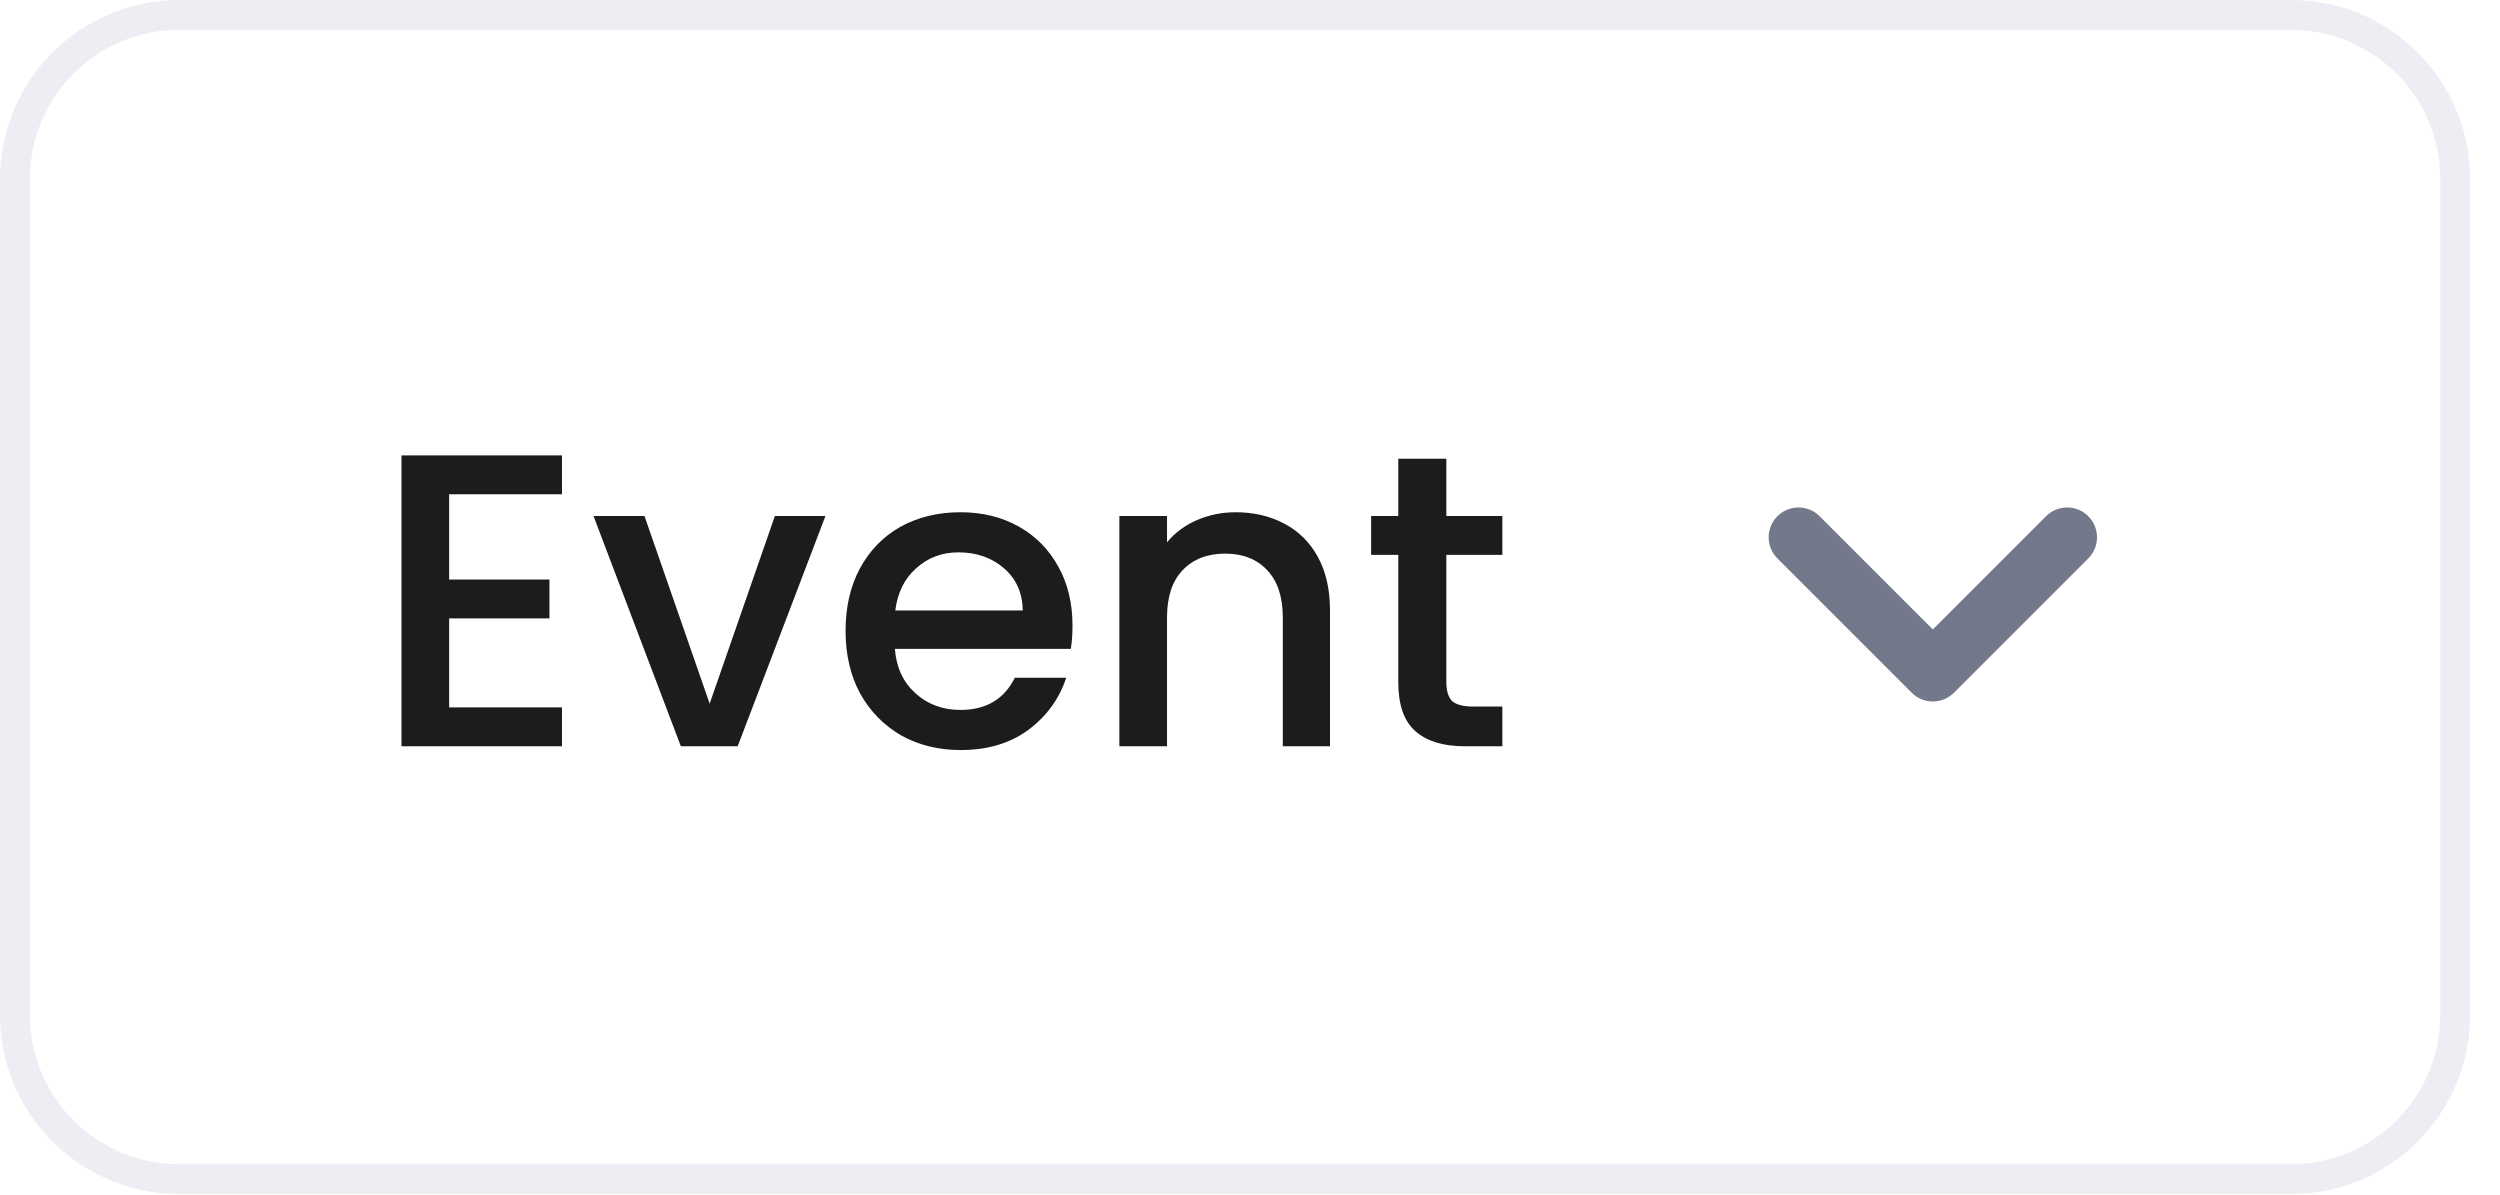
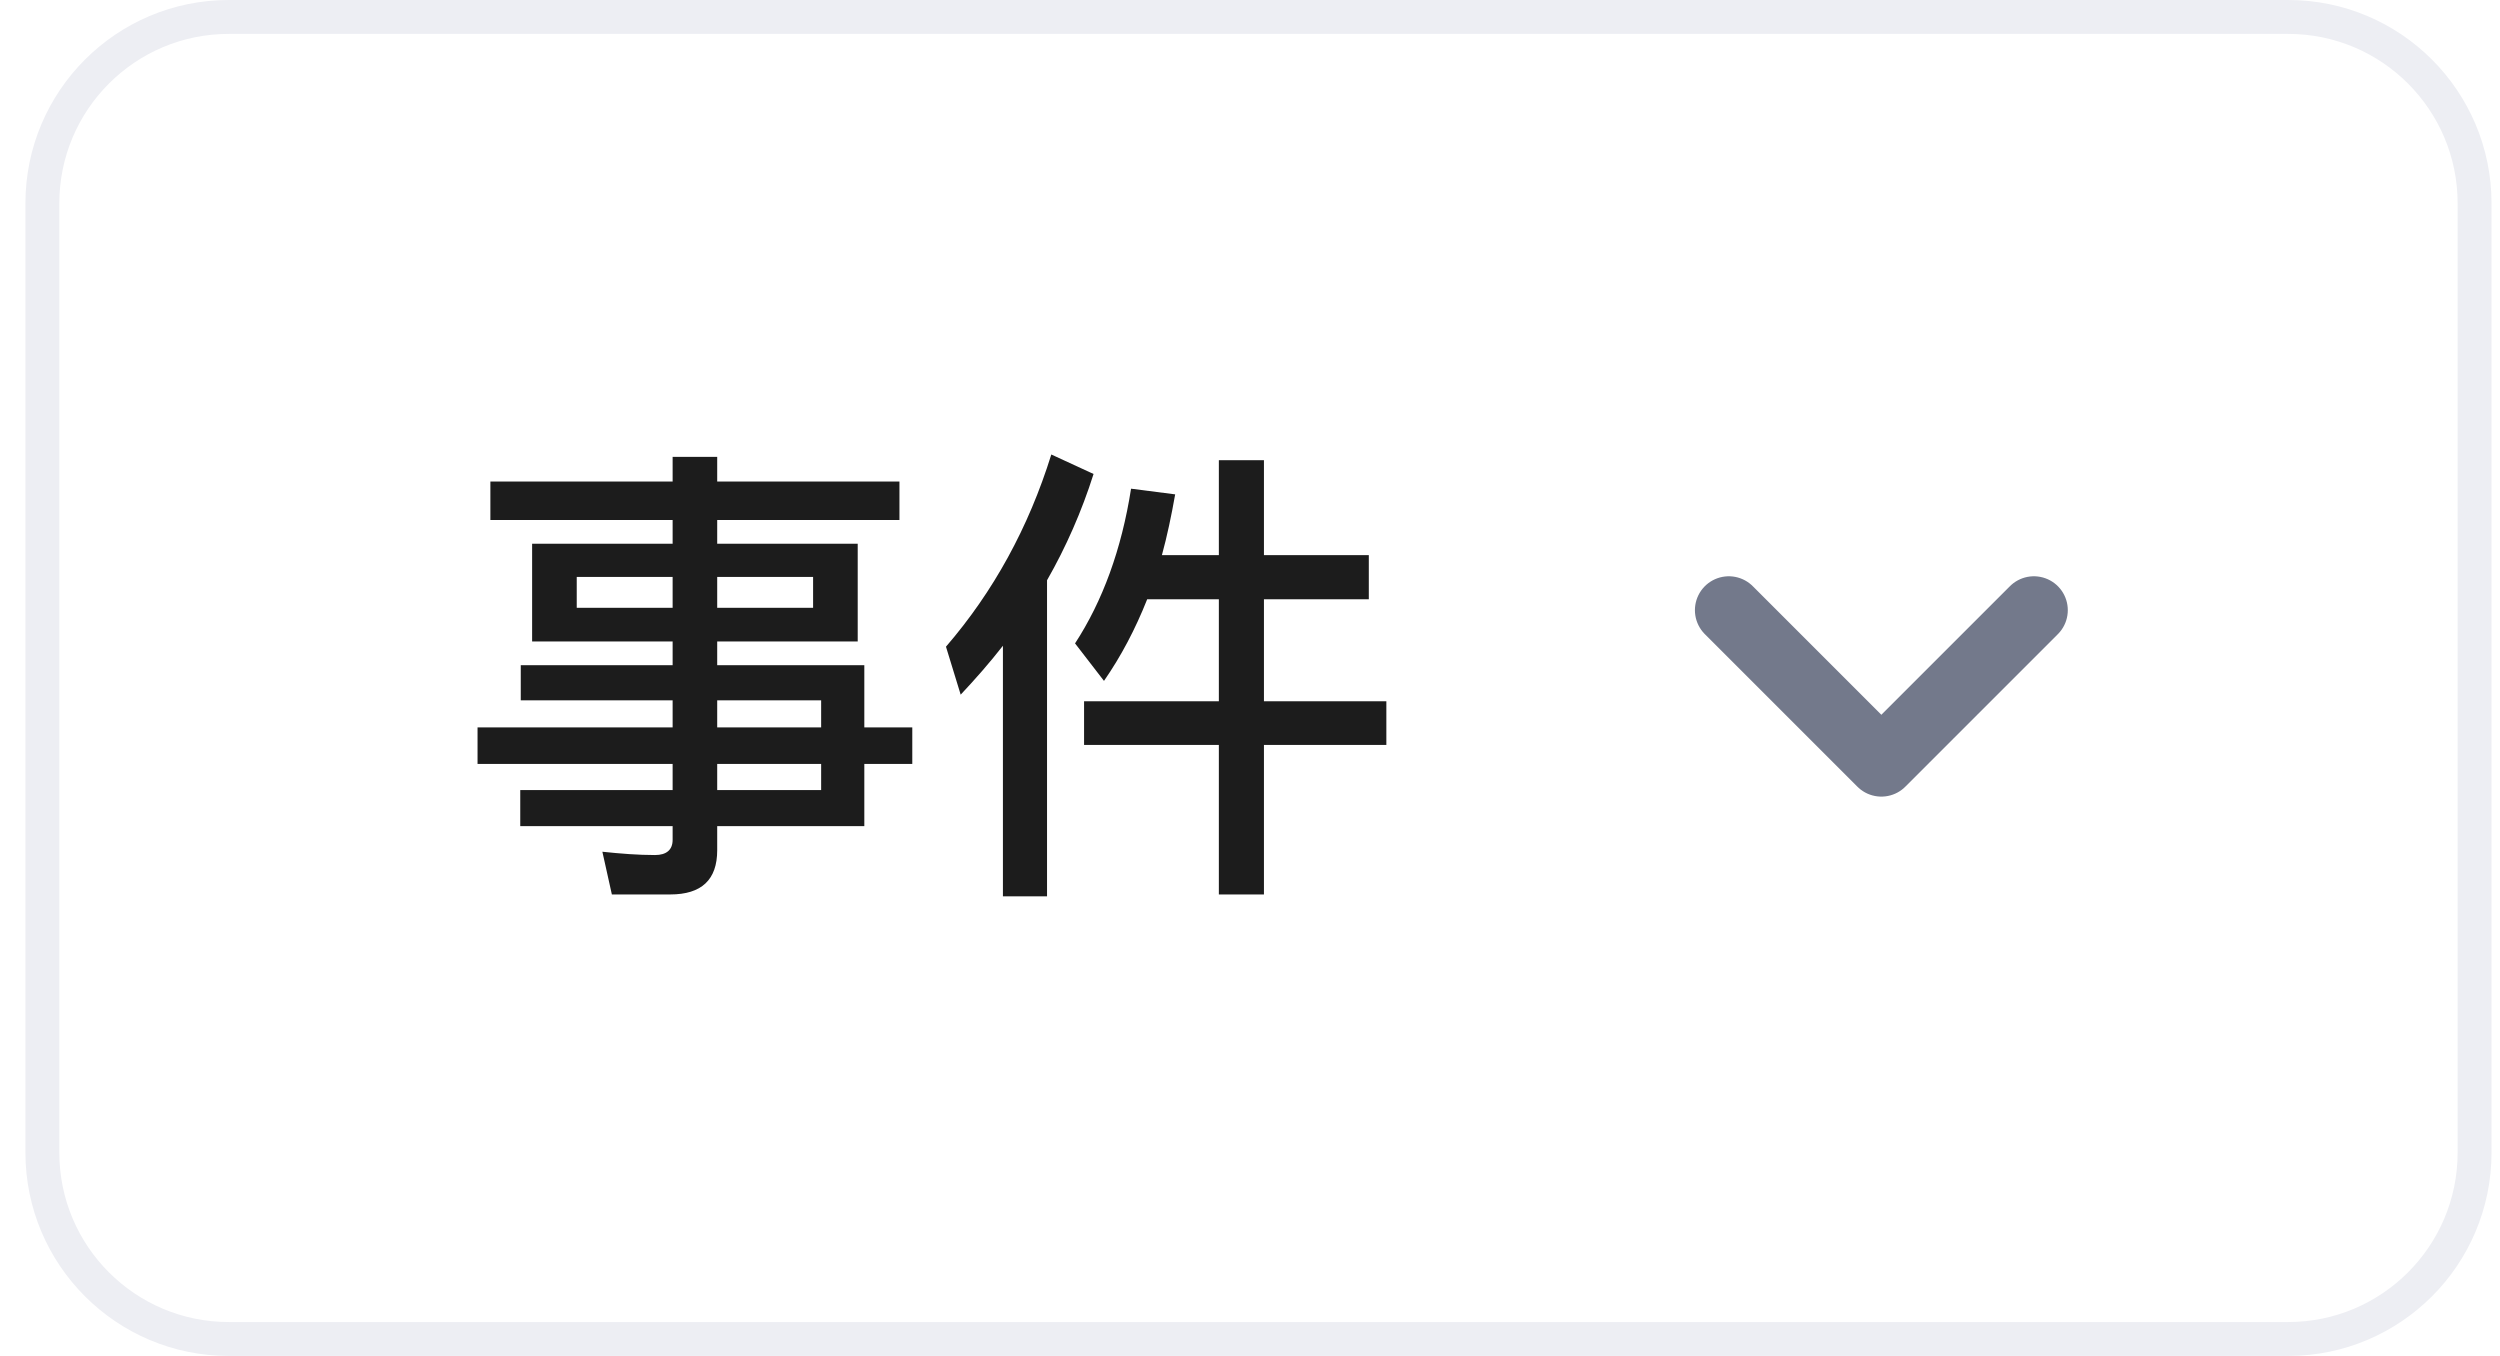
- <svg xmlns="http://www.w3.org/2000/svg" width="67" height="32" viewBox="0 0 67 32" fill="none">
-   <rect x="0.4" y="0.4" width="65.4" height="31.2" rx="4.4" stroke="#EDEEF3" stroke-width="0.8" />
-   <path d="M12.037 13.246V15.531H14.725V16.573H12.037V18.958H15.061V20H10.76V12.205H15.061V13.246H12.037ZM19.019 18.858L20.767 13.829H22.122L19.77 20H18.247L15.906 13.829H17.272L19.019 18.858ZM28.743 16.763C28.743 16.995 28.728 17.204 28.698 17.39H23.983C24.02 17.883 24.203 18.279 24.532 18.578C24.86 18.876 25.263 19.026 25.741 19.026C26.428 19.026 26.913 18.738 27.197 18.163H28.575C28.388 18.731 28.049 19.197 27.556 19.563C27.07 19.922 26.465 20.101 25.741 20.101C25.151 20.101 24.621 19.97 24.151 19.709C23.688 19.44 23.322 19.067 23.053 18.589C22.792 18.104 22.661 17.544 22.661 16.909C22.661 16.274 22.788 15.718 23.042 15.24C23.303 14.755 23.666 14.381 24.128 14.12C24.599 13.859 25.137 13.728 25.741 13.728C26.324 13.728 26.843 13.855 27.298 14.109C27.753 14.363 28.108 14.721 28.362 15.184C28.616 15.639 28.743 16.166 28.743 16.763ZM27.41 16.36C27.403 15.89 27.235 15.512 26.906 15.229C26.578 14.945 26.171 14.803 25.685 14.803C25.245 14.803 24.868 14.945 24.554 15.229C24.241 15.505 24.054 15.882 23.994 16.36H27.41ZM33.113 13.728C33.598 13.728 34.031 13.829 34.412 14.03C34.8 14.232 35.103 14.531 35.319 14.926C35.536 15.322 35.644 15.8 35.644 16.36V20H34.379V16.55C34.379 15.998 34.24 15.576 33.964 15.285C33.688 14.986 33.311 14.837 32.833 14.837C32.355 14.837 31.974 14.986 31.691 15.285C31.414 15.576 31.276 15.998 31.276 16.55V20H29.999V13.829H31.276V14.534C31.485 14.28 31.75 14.083 32.071 13.941C32.4 13.799 32.747 13.728 33.113 13.728ZM38.762 14.87V18.286C38.762 18.518 38.815 18.686 38.919 18.79C39.031 18.887 39.218 18.936 39.479 18.936H40.263V20H39.255C38.68 20 38.24 19.866 37.934 19.597C37.627 19.328 37.474 18.891 37.474 18.286V14.87H36.746V13.829H37.474V12.294H38.762V13.829H40.263V14.87H38.762Z" fill="#1C1C1C" />
-   <rect x="47" y="11.2" width="9.6" height="9.6" fill="#D8D8D8" fill-opacity="0.01" />
-   <path d="M48.2 14.4L51.8 18L55.4 14.4" stroke="#73798B" stroke-width="1.6" stroke-linecap="round" stroke-linejoin="round" />
+ <svg xmlns="http://www.w3.org/2000/svg" width="59" height="32" viewBox="0 0 59 32" fill="none">
+   <rect x="1" y="0.4" width="57.4" height="31.2" rx="4.4" stroke="#EDEEF3" stroke-width="0.8" />
+   <path d="M12.558 12.832H15.874V12.272H11.573V11.365H15.874V10.782H16.926V11.365H21.227V12.272H16.926V12.832H20.242V15.139H16.926V15.699H20.398V17.166H21.53V18.029H20.398V19.496H16.926V20.067C16.926 20.762 16.557 21.109 15.818 21.109H14.44L14.216 20.101C14.642 20.146 15.056 20.179 15.459 20.179C15.728 20.179 15.874 20.056 15.874 19.821V19.496H12.278V18.645H15.874V18.029H11.27V17.166H15.874V16.528H12.29V15.699H15.874V15.139H12.558V12.832ZM19.189 14.344V13.616H16.926V14.344H19.189ZM15.874 14.344V13.616H13.611V14.344H15.874ZM16.926 16.528V17.166H19.379V16.528H16.926ZM19.379 18.029H16.926V18.645H19.379V18.029ZM24.811 10.726L25.808 11.186C25.528 12.07 25.158 12.91 24.71 13.694V21.154H23.669V15.24C23.355 15.643 23.019 16.024 22.672 16.394L22.325 15.262C23.445 13.963 24.274 12.451 24.811 10.726ZM26.693 11.533L27.734 11.667C27.645 12.171 27.544 12.653 27.421 13.101H28.765V10.861H29.829V13.101H32.304V14.142H29.829V16.55H32.718V17.581H29.829V21.109H28.765V17.581H25.584V16.55H28.765V14.142H27.074C26.794 14.848 26.458 15.486 26.054 16.069L25.371 15.184C26.021 14.187 26.469 12.966 26.693 11.533Z" fill="#1C1C1C" />
+   <rect x="39.6" y="11.2" width="9.6" height="9.6" fill="#D8D8D8" fill-opacity="0.01" />
+   <path d="M40.8 14.4L44.4 18L48 14.4" stroke="#73798B" stroke-width="1.6" stroke-linecap="round" stroke-linejoin="round" />
</svg>
